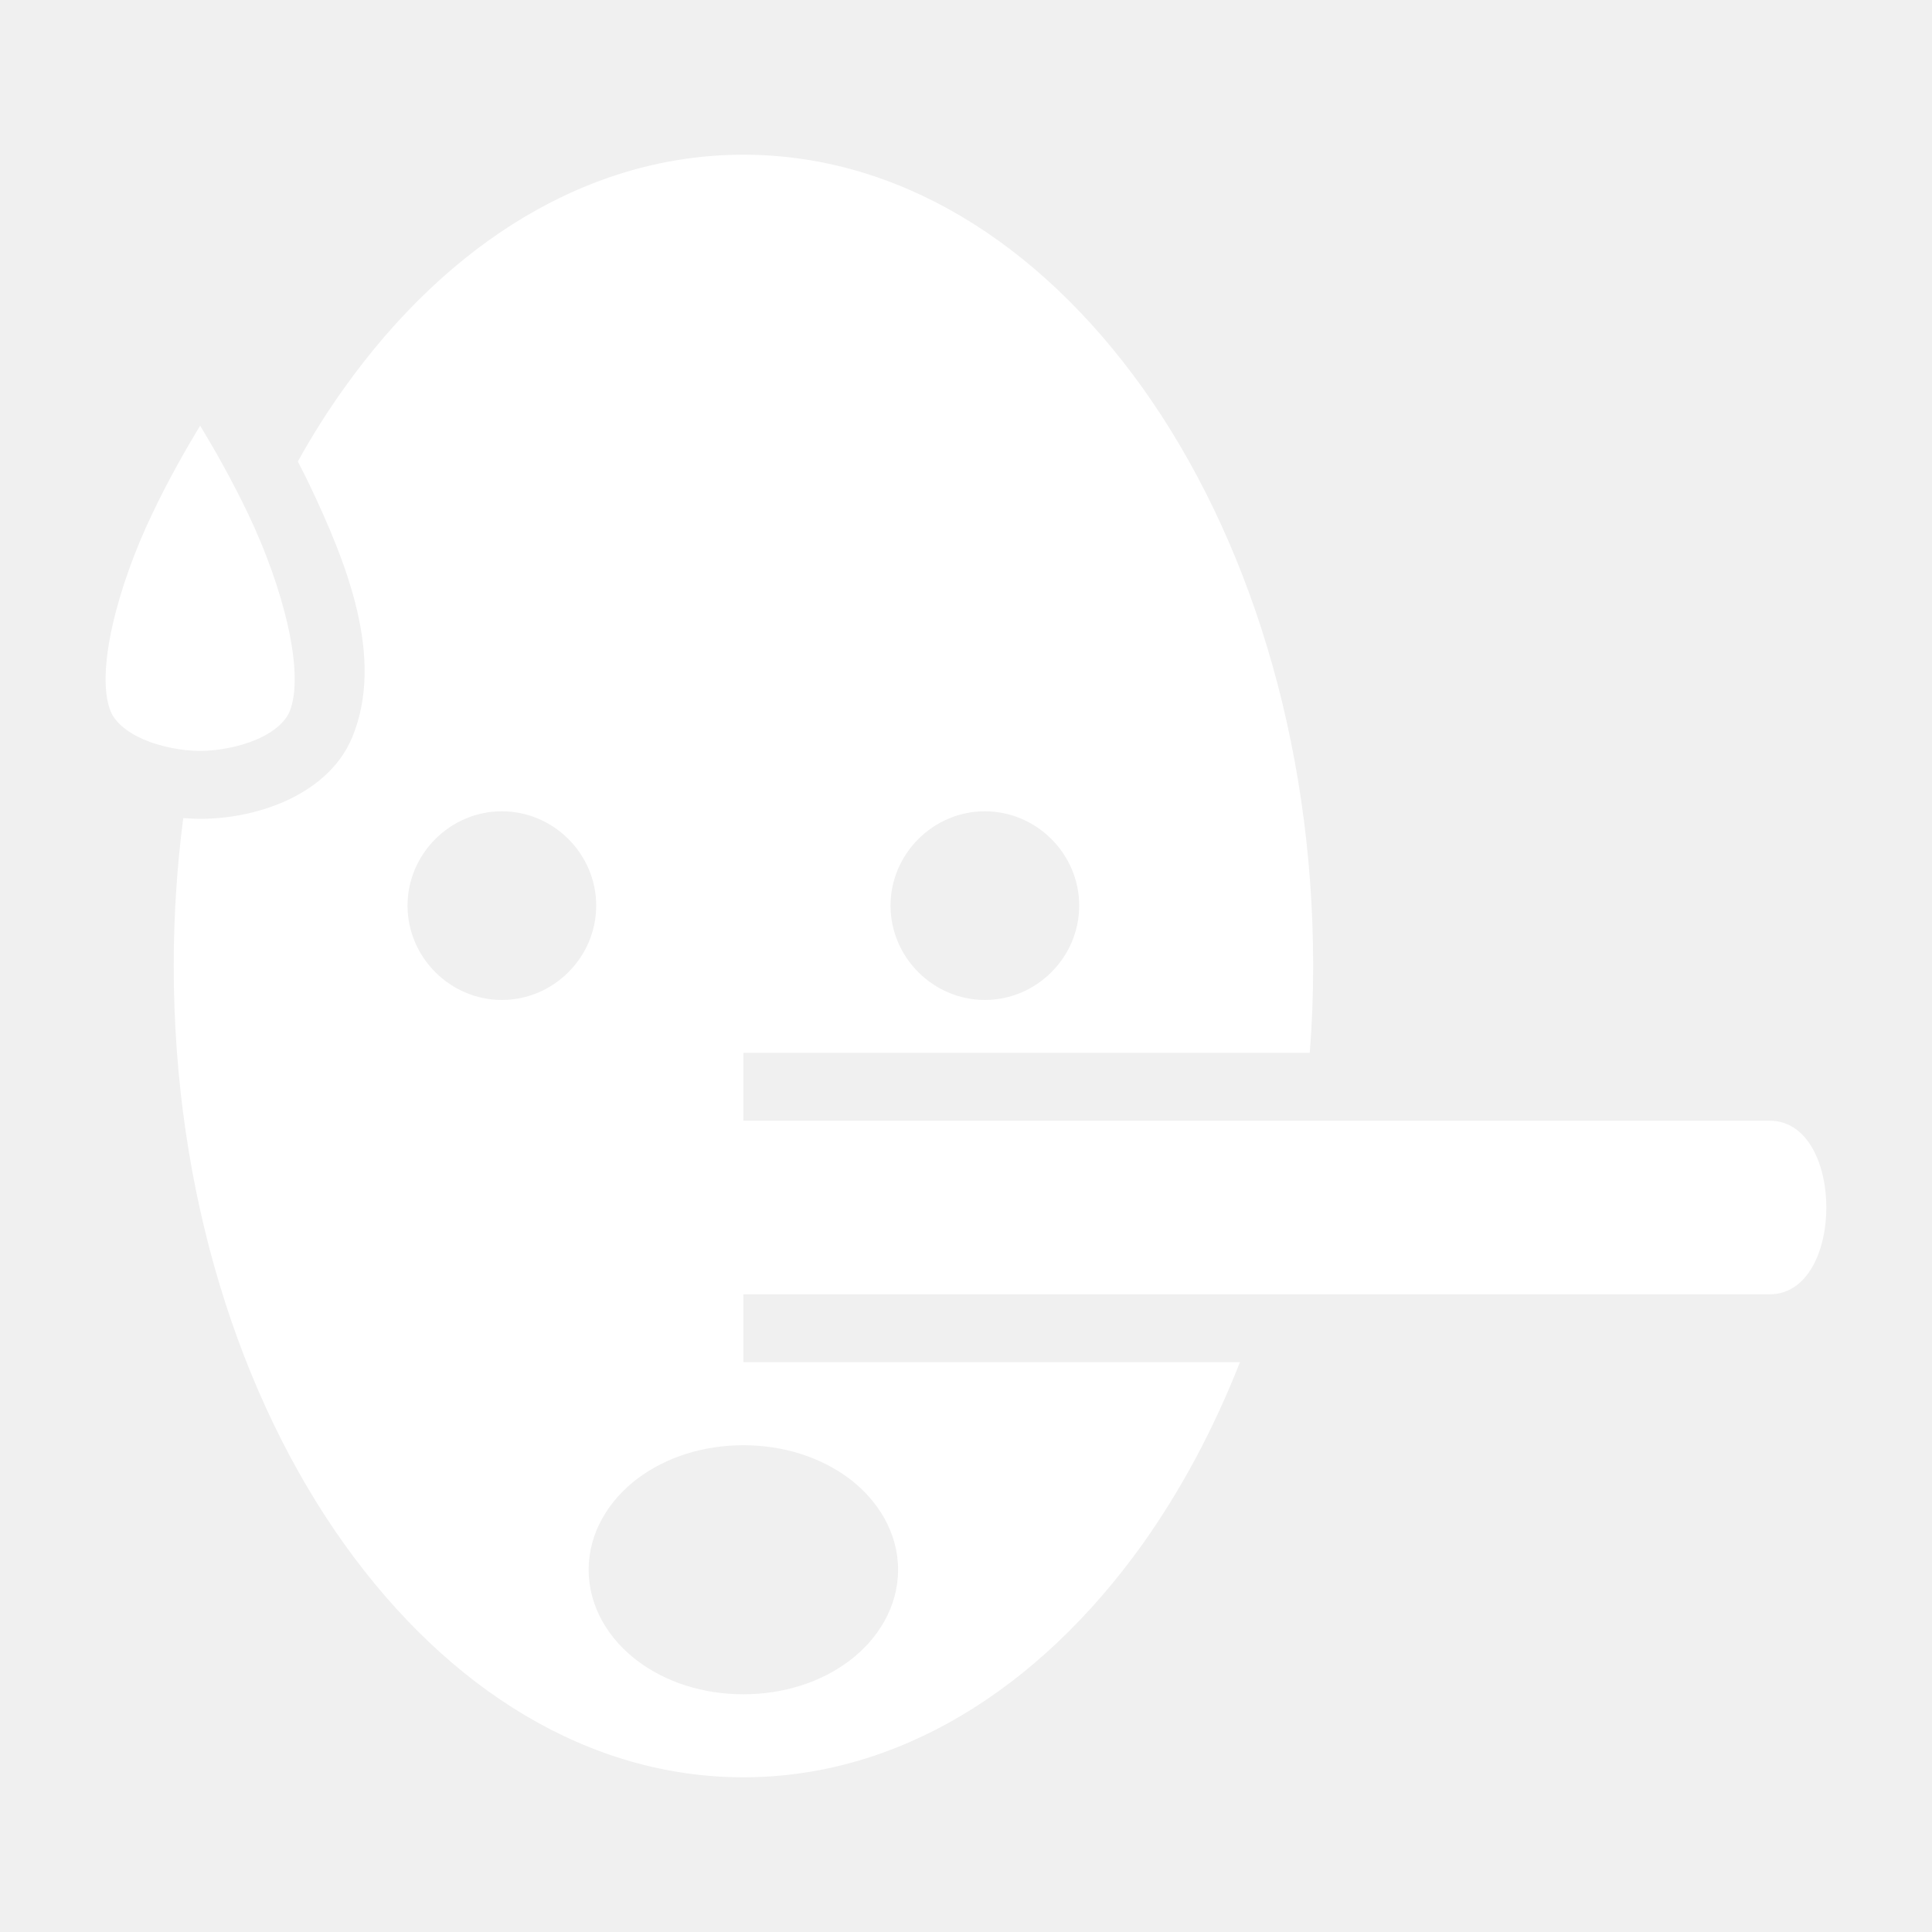
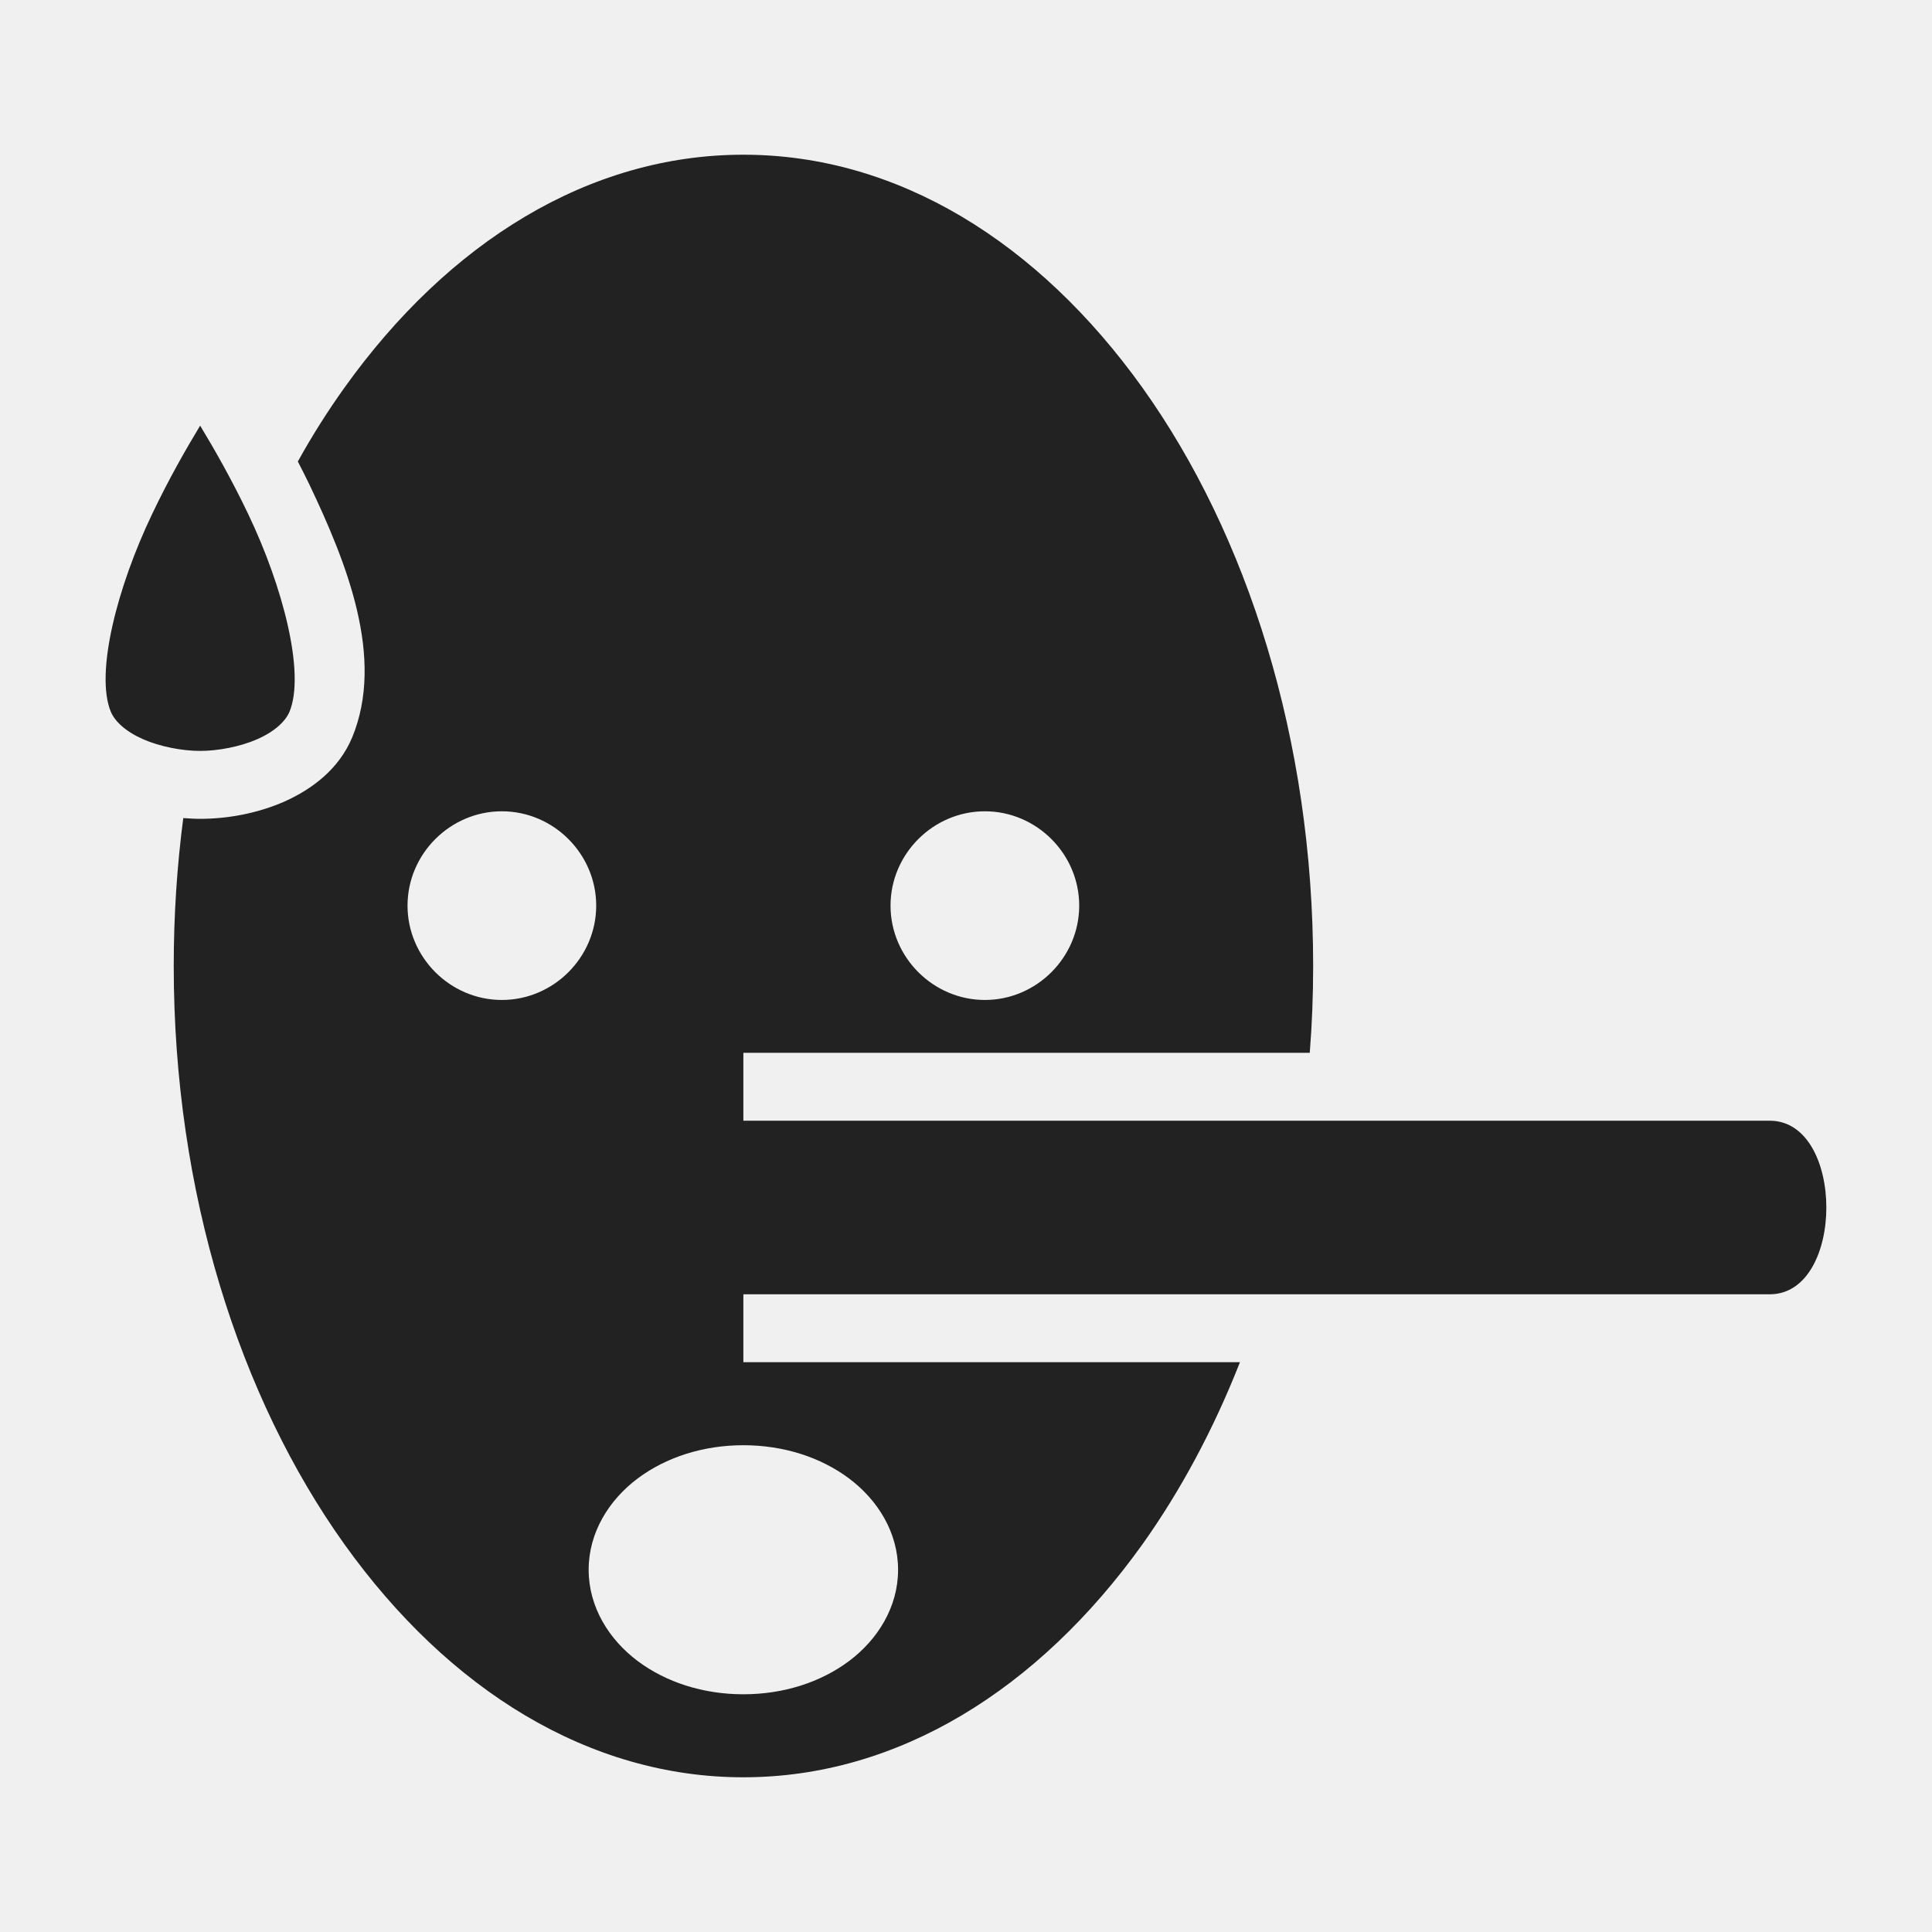
<svg xmlns="http://www.w3.org/2000/svg" viewBox="0 0 512 512">
  <g class="" style="" transform="translate(0,0)">
-     <path d="M197 41c-40.8 0-78.1 23.07-105.76 61.8-4.37 6.1-8.48 12.6-12.31 19.5 1.03 2 2.05 4 3.06 6.1 9.95 20.9 20.01 46 11.35 67-3.5 8.4-10.59 13.7-17.91 17-7.31 3.2-15.18 4.6-22.4 4.6-1.46 0-2.96-.1-4.46-.2-1.66 12.7-2.53 25.8-2.53 39.2 0 60.1 17.49 114.4 45.2 153.2C118.9 447.9 156.2 471 197 471c40.8 0 78.1-23.1 105.8-61.8 10.1-14.2 18.8-30.4 25.8-48.2H197v-18h272c20 0 20-46 0-46H197v-18h150.1c.6-7.5.9-15.2.9-23 0-60.1-17.5-114.4-45.2-153.2C275.1 64.07 237.8 41 197 41zM53.04 112.8c-3.76 6.2-8.38 14.3-12.71 23.4-9.25 19.3-15.17 42.2-10.97 52.4 1.08 2.6 4 5.3 8.56 7.3 4.56 2 10.41 3.1 15.12 3.1 4.71 0 10.56-1.1 15.12-3.1 4.57-2 7.48-4.7 8.57-7.3 4.19-10.2-1.73-33.1-10.97-52.4-4.34-9.1-8.96-17.2-12.72-23.4zM133 215c13.7 0 25 11.3 25 25s-11.3 25-25 25-25-11.3-25-25 11.3-25 25-25zm128 0c13.7 0 25 11.3 25 25s-11.3 25-25 25-25-11.3-25-25 11.3-25 25-25zm-64 168c10.7 0 20.5 3.2 28 8.8 7.6 5.7 13 14.3 13 24.2 0 9.9-5.4 18.5-13 24.2-7.5 5.6-17.3 8.8-28 8.8s-20.5-3.2-28-8.8c-7.6-5.7-13-14.3-13-24.2 0-9.9 5.4-18.5 13-24.2 7.5-5.6 17.3-8.8 28-8.8z" fill="#fff" fill-opacity="1" />
+     <path d="M197 41c-40.8 0-78.1 23.07-105.76 61.8-4.37 6.1-8.48 12.6-12.31 19.5 1.03 2 2.05 4 3.06 6.1 9.95 20.9 20.01 46 11.35 67-3.5 8.4-10.59 13.7-17.91 17-7.31 3.2-15.18 4.6-22.4 4.6-1.46 0-2.96-.1-4.46-.2-1.66 12.7-2.53 25.8-2.53 39.2 0 60.1 17.49 114.4 45.2 153.2C118.9 447.9 156.2 471 197 471c40.8 0 78.1-23.1 105.8-61.8 10.1-14.2 18.8-30.4 25.8-48.2H197v-18h272c20 0 20-46 0-46H197v-18h150.1c.6-7.5.9-15.2.9-23 0-60.1-17.5-114.4-45.2-153.2C275.1 64.07 237.8 41 197 41zM53.04 112.8c-3.76 6.2-8.38 14.3-12.71 23.4-9.25 19.3-15.17 42.2-10.97 52.4 1.08 2.6 4 5.3 8.56 7.3 4.56 2 10.41 3.1 15.12 3.1 4.71 0 10.56-1.1 15.12-3.1 4.57-2 7.48-4.7 8.57-7.3 4.19-10.2-1.73-33.1-10.97-52.4-4.34-9.1-8.96-17.2-12.72-23.4zM133 215c13.7 0 25 11.3 25 25s-11.3 25-25 25-25-11.3-25-25 11.3-25 25-25zm128 0c13.7 0 25 11.3 25 25s-11.3 25-25 25-25-11.3-25-25 11.3-25 25-25zm-64 168c10.7 0 20.5 3.2 28 8.8 7.6 5.7 13 14.3 13 24.2 0 9.9-5.4 18.5-13 24.2-7.5 5.6-17.3 8.8-28 8.8s-20.5-3.2-28-8.8c-7.6-5.7-13-14.3-13-24.2 0-9.9 5.4-18.5 13-24.2 7.5-5.6 17.3-8.8 28-8.8z" fill="#222222" fill-opacity="1" />
  </g>
</svg>
